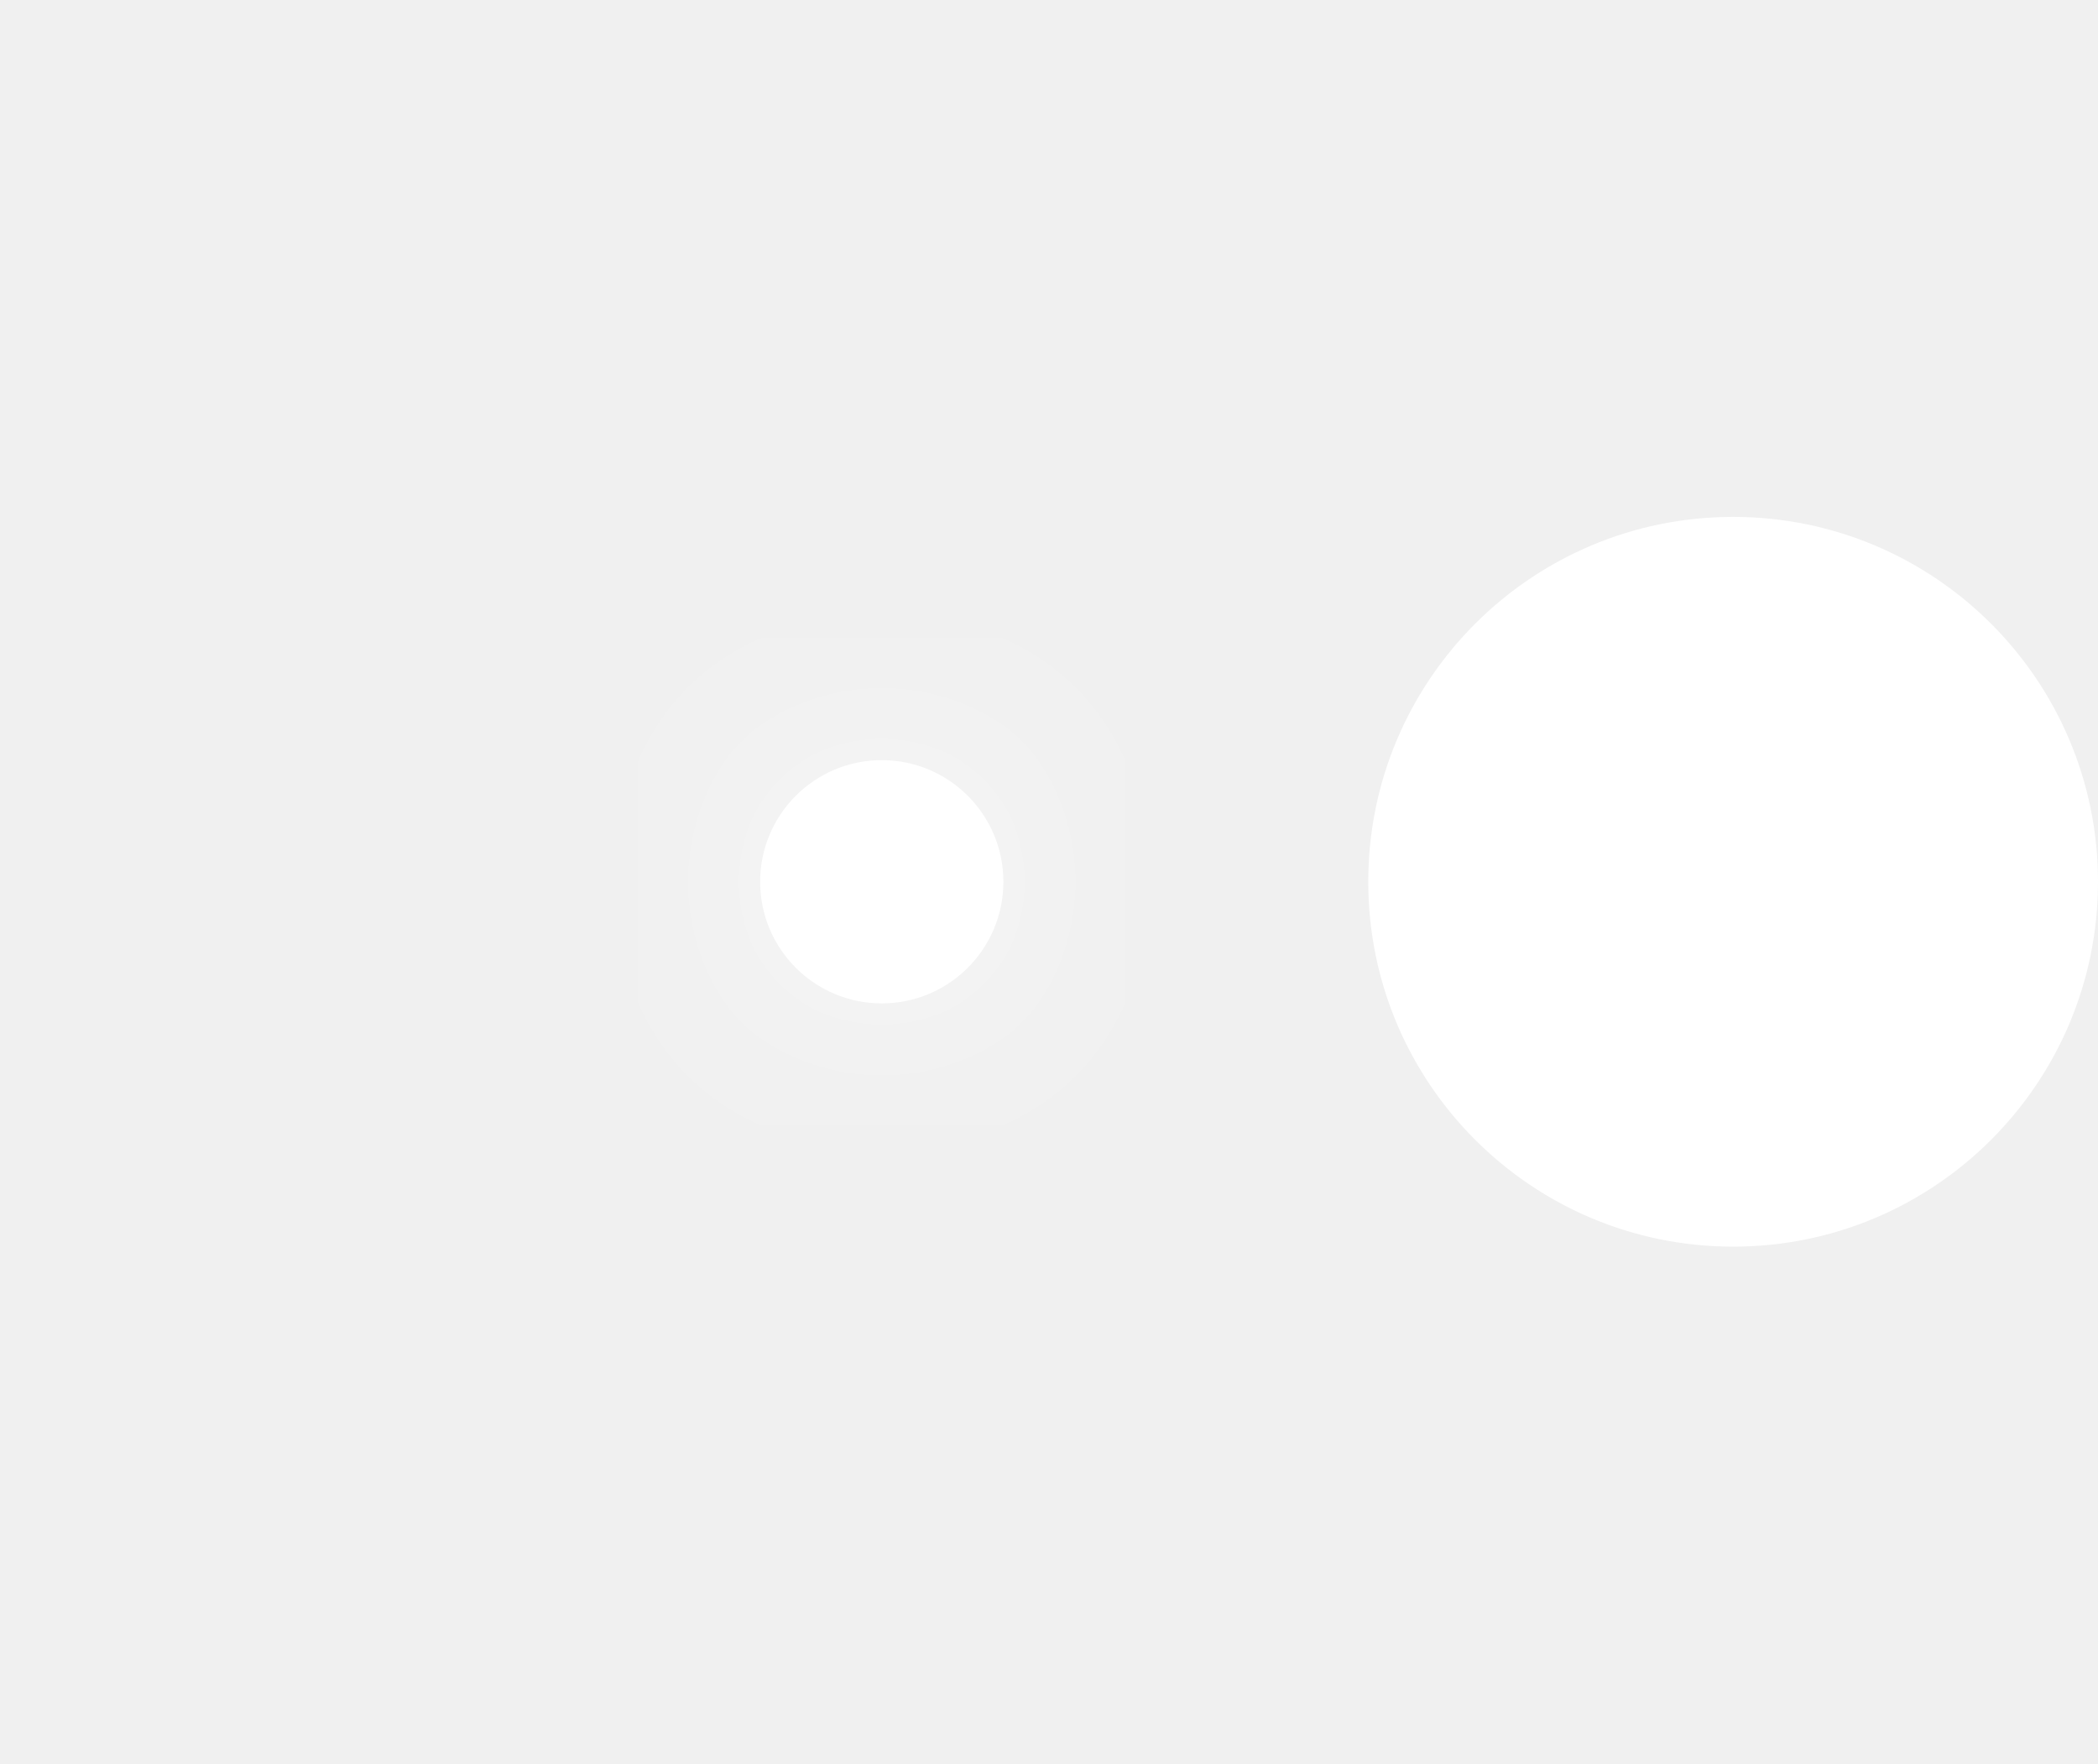
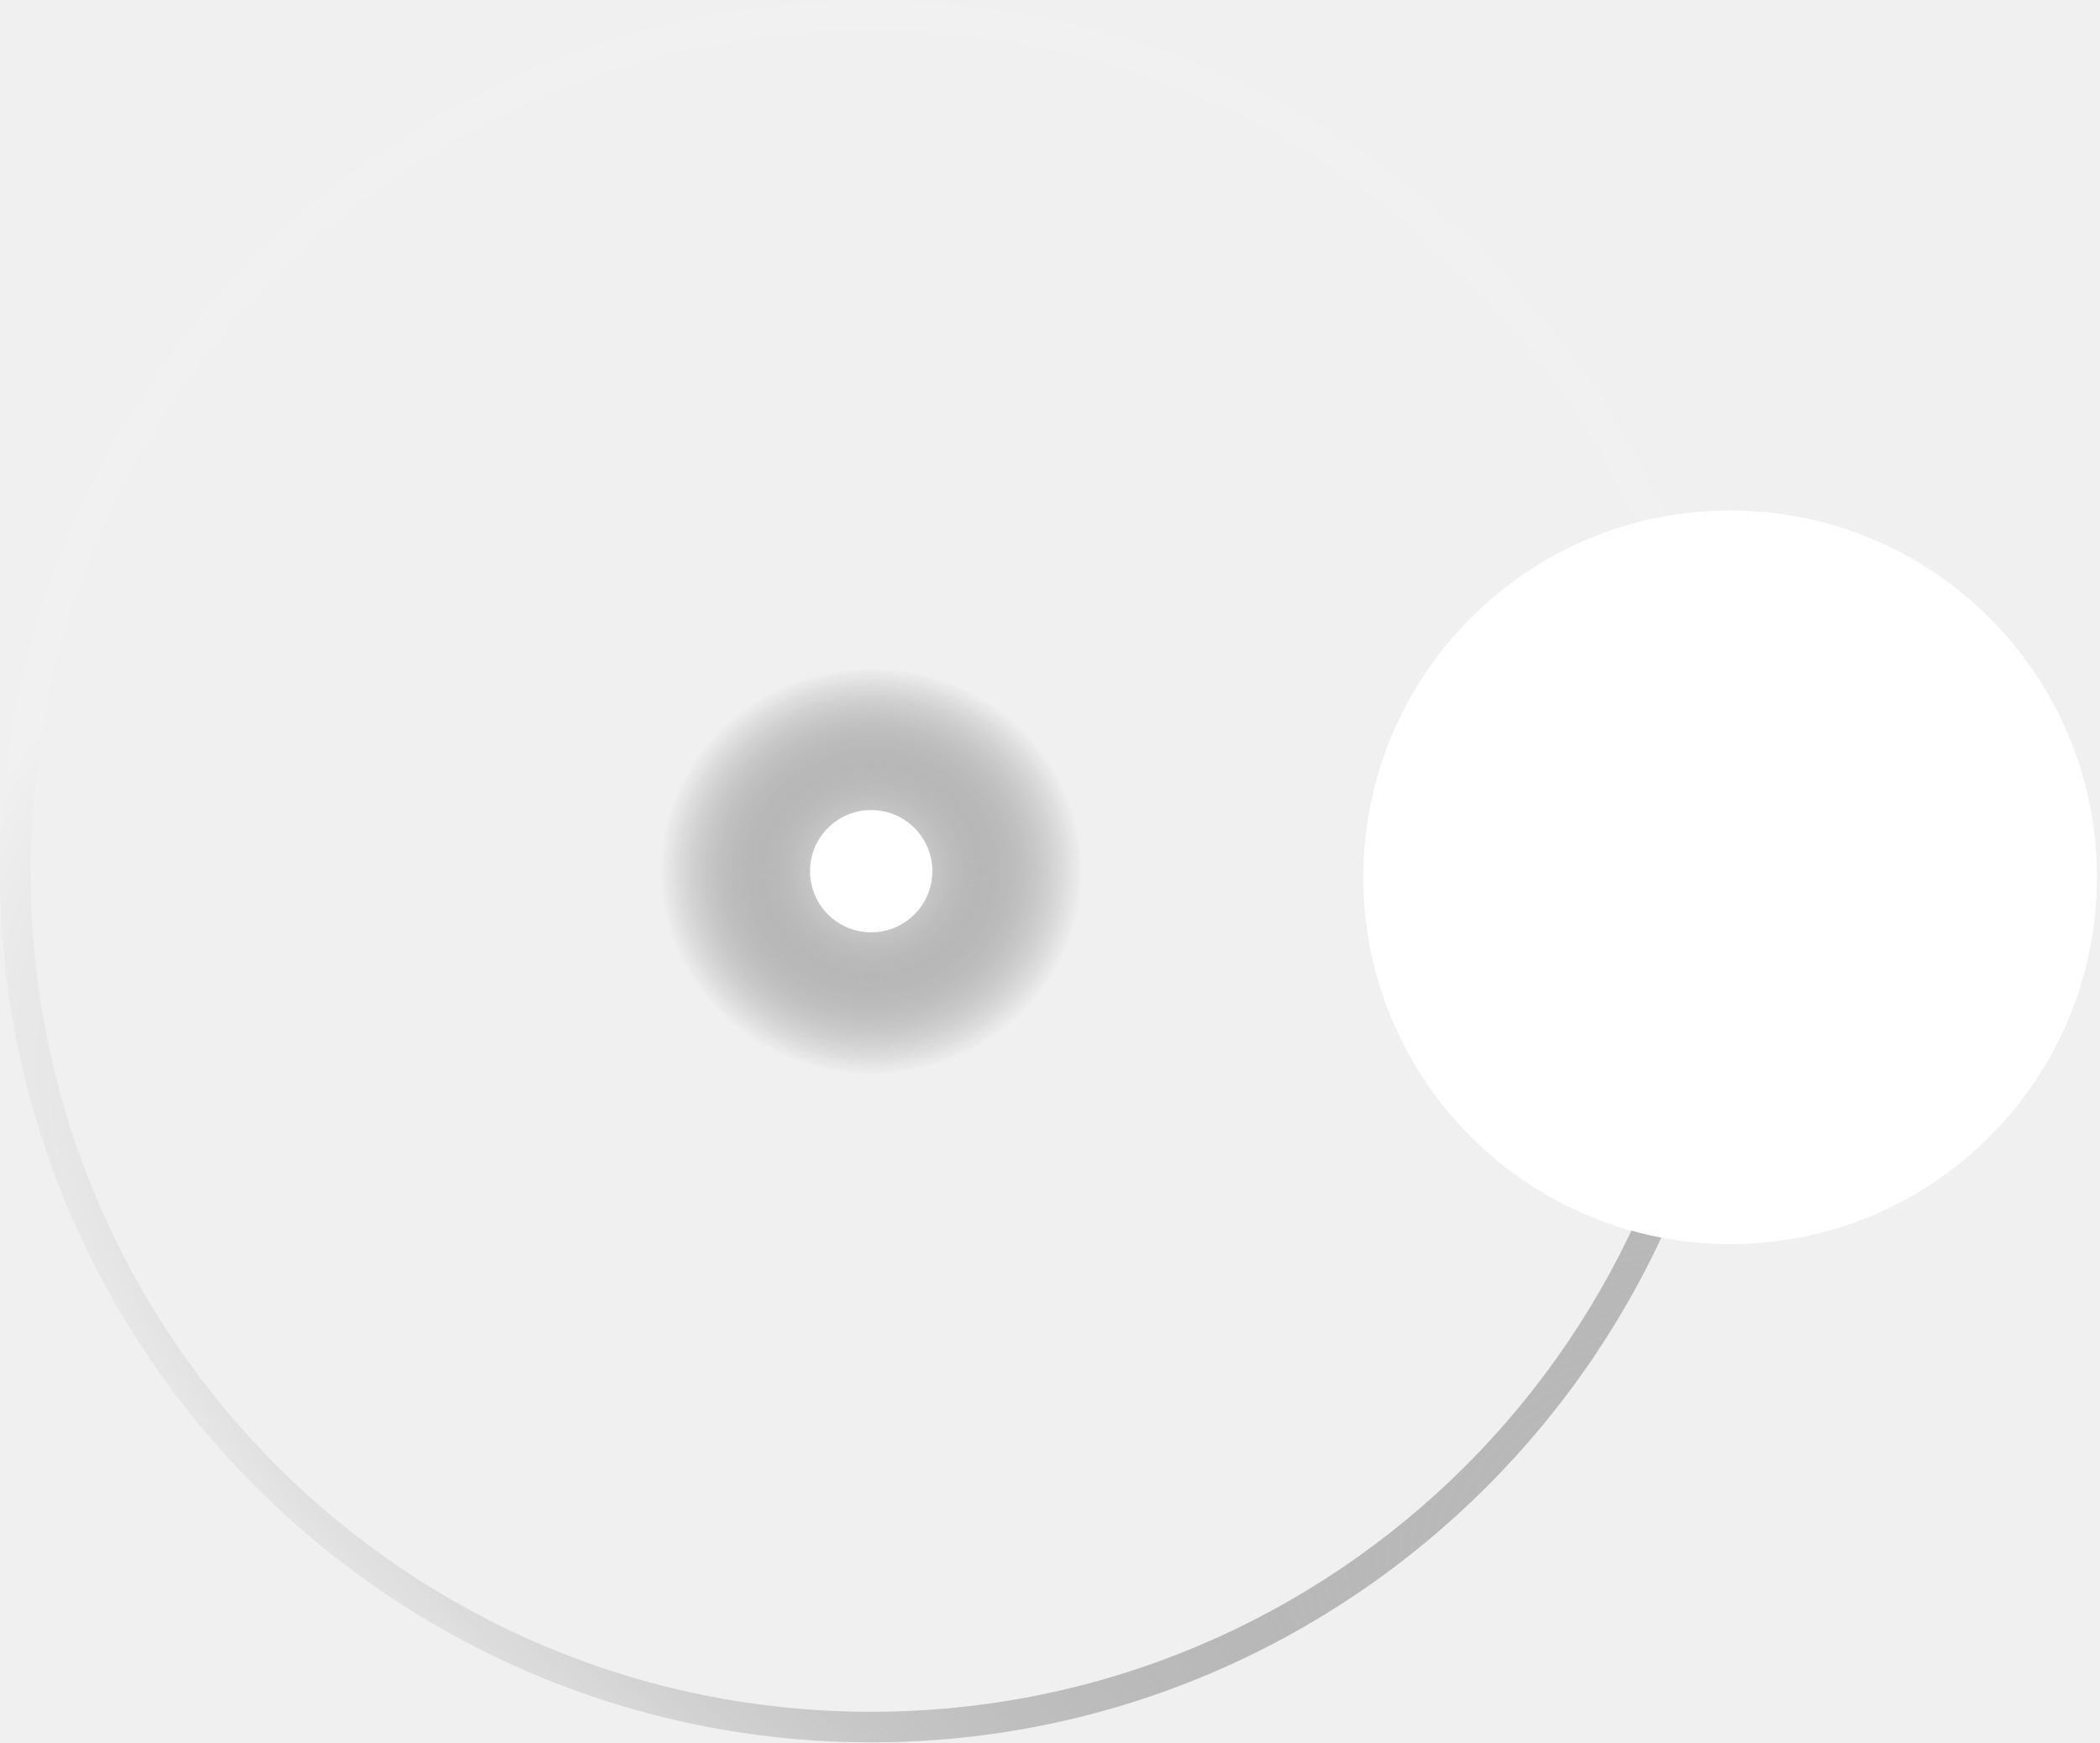
- <svg xmlns="http://www.w3.org/2000/svg" width="69px" height="58px" viewBox="0 0 69 58" version="1.1">
-   <defs>
-     <filter x="-50%" y="-50%" width="200%" height="200%" filterUnits="objectBoundingBox" id="filter-1">
-       <feOffset dx="0" dy="0" in="SourceAlpha" result="shadowOffsetOuter1" />
-       <feGaussianBlur stdDeviation="4" in="shadowOffsetOuter1" result="shadowBlurOuter1" />
-       <feColorMatrix values="0 0 0 0 1   0 0 0 0 1   0 0 0 0 1  0 0 0 0.7 0" in="shadowBlurOuter1" type="matrix" result="shadowMatrixOuter1" />
-       <feMerge>
-         <feMergeNode in="shadowMatrixOuter1" />
-         <feMergeNode in="SourceGraphic" />
-       </feMerge>
-     </filter>
-   </defs>
-   <g id="Flow" stroke="none" stroke-width="1" fill="none" fill-rule="evenodd">
-     <g id="Icons" transform="translate(-417, -38)">
-       <g id="ic_overview_energy" transform="translate(418, 39)">
-         <circle id="Oval" stroke="" opacity="0.5" cx="28" cy="28" r="28" />
-         <circle id="Sun" fill="#FFFFFF" filter="url(#filter-1)" cx="28" cy="28" r="4" />
-         <circle id="Path" fill="#FFFFFF" cx="56" cy="28" r="12" />
-       </g>
-     </g>
+ <svg xmlns="http://www.w3.org/2000/svg" version="1.1" id="Layer_1" x="0px" y="0px" viewBox="0 0 68.7 57" enable-background="new 0 0 68.7 57" xml:space="preserve">
+   <path opacity="4.000000e-02" fill="#FFFFFF" d="M28.5,56C13.3,56,1,43.7,1,28.5S13.3,1,28.5,1S56,13.3,56,28.5S43.7,56,28.5,56z   M28.5,57C44.2,57,57,44.2,57,28.5S44.2,0,28.5,0S0,12.8,0,28.5S12.8,57,28.5,57z" />
+   <radialGradient id="SVGID_1_" cx="47.38" cy="45.347" r="51.978" fx="96.94" fy="61.016" gradientTransform="matrix(0.9509 0.3096 -0.1517 0.4659 9.2059 9.5512)" gradientUnits="userSpaceOnUse">
+     <stop offset="0" style="stop-color:#FFFFFF" />
+     <stop offset="1" style="stop-color:#000000;stop-opacity:0" />
+   </radialGradient>
+   <path fill="url(#SVGID_1_)" d="M28.5,56C13.3,56,1,43.7,1,28.5S13.3,1,28.5,1S56,13.3,56,28.5S43.7,56,28.5,56z M28.5,57  C44.2,57,57,44.2,57,28.5S44.2,0,28.5,0S0,12.8,0,28.5S12.8,57,28.5,57z" />
+   <circle fill-rule="evenodd" clip-rule="evenodd" fill="#FFFFFF" cx="56.6" cy="28.7" r="12" />
+   <g>
+     <radialGradient id="SVGID_2_" cx="28.5" cy="-7.146" r="6.906" gradientTransform="matrix(1 0 0 0.9637 0 35.3868)" gradientUnits="userSpaceOnUse">
+       <stop offset="0" style="stop-color:#FFFFFF" />
+       <stop offset="1" style="stop-color:#000000;stop-opacity:0" />
+     </radialGradient>
+     <ellipse fill-rule="evenodd" clip-rule="evenodd" fill="url(#SVGID_2_)" cx="28.5" cy="28.5" rx="6.9" ry="7.3" />
  </g>
+   <circle fill-rule="evenodd" clip-rule="evenodd" fill="#FFFFFF" cx="28.5" cy="28.5" r="2" />
</svg>
